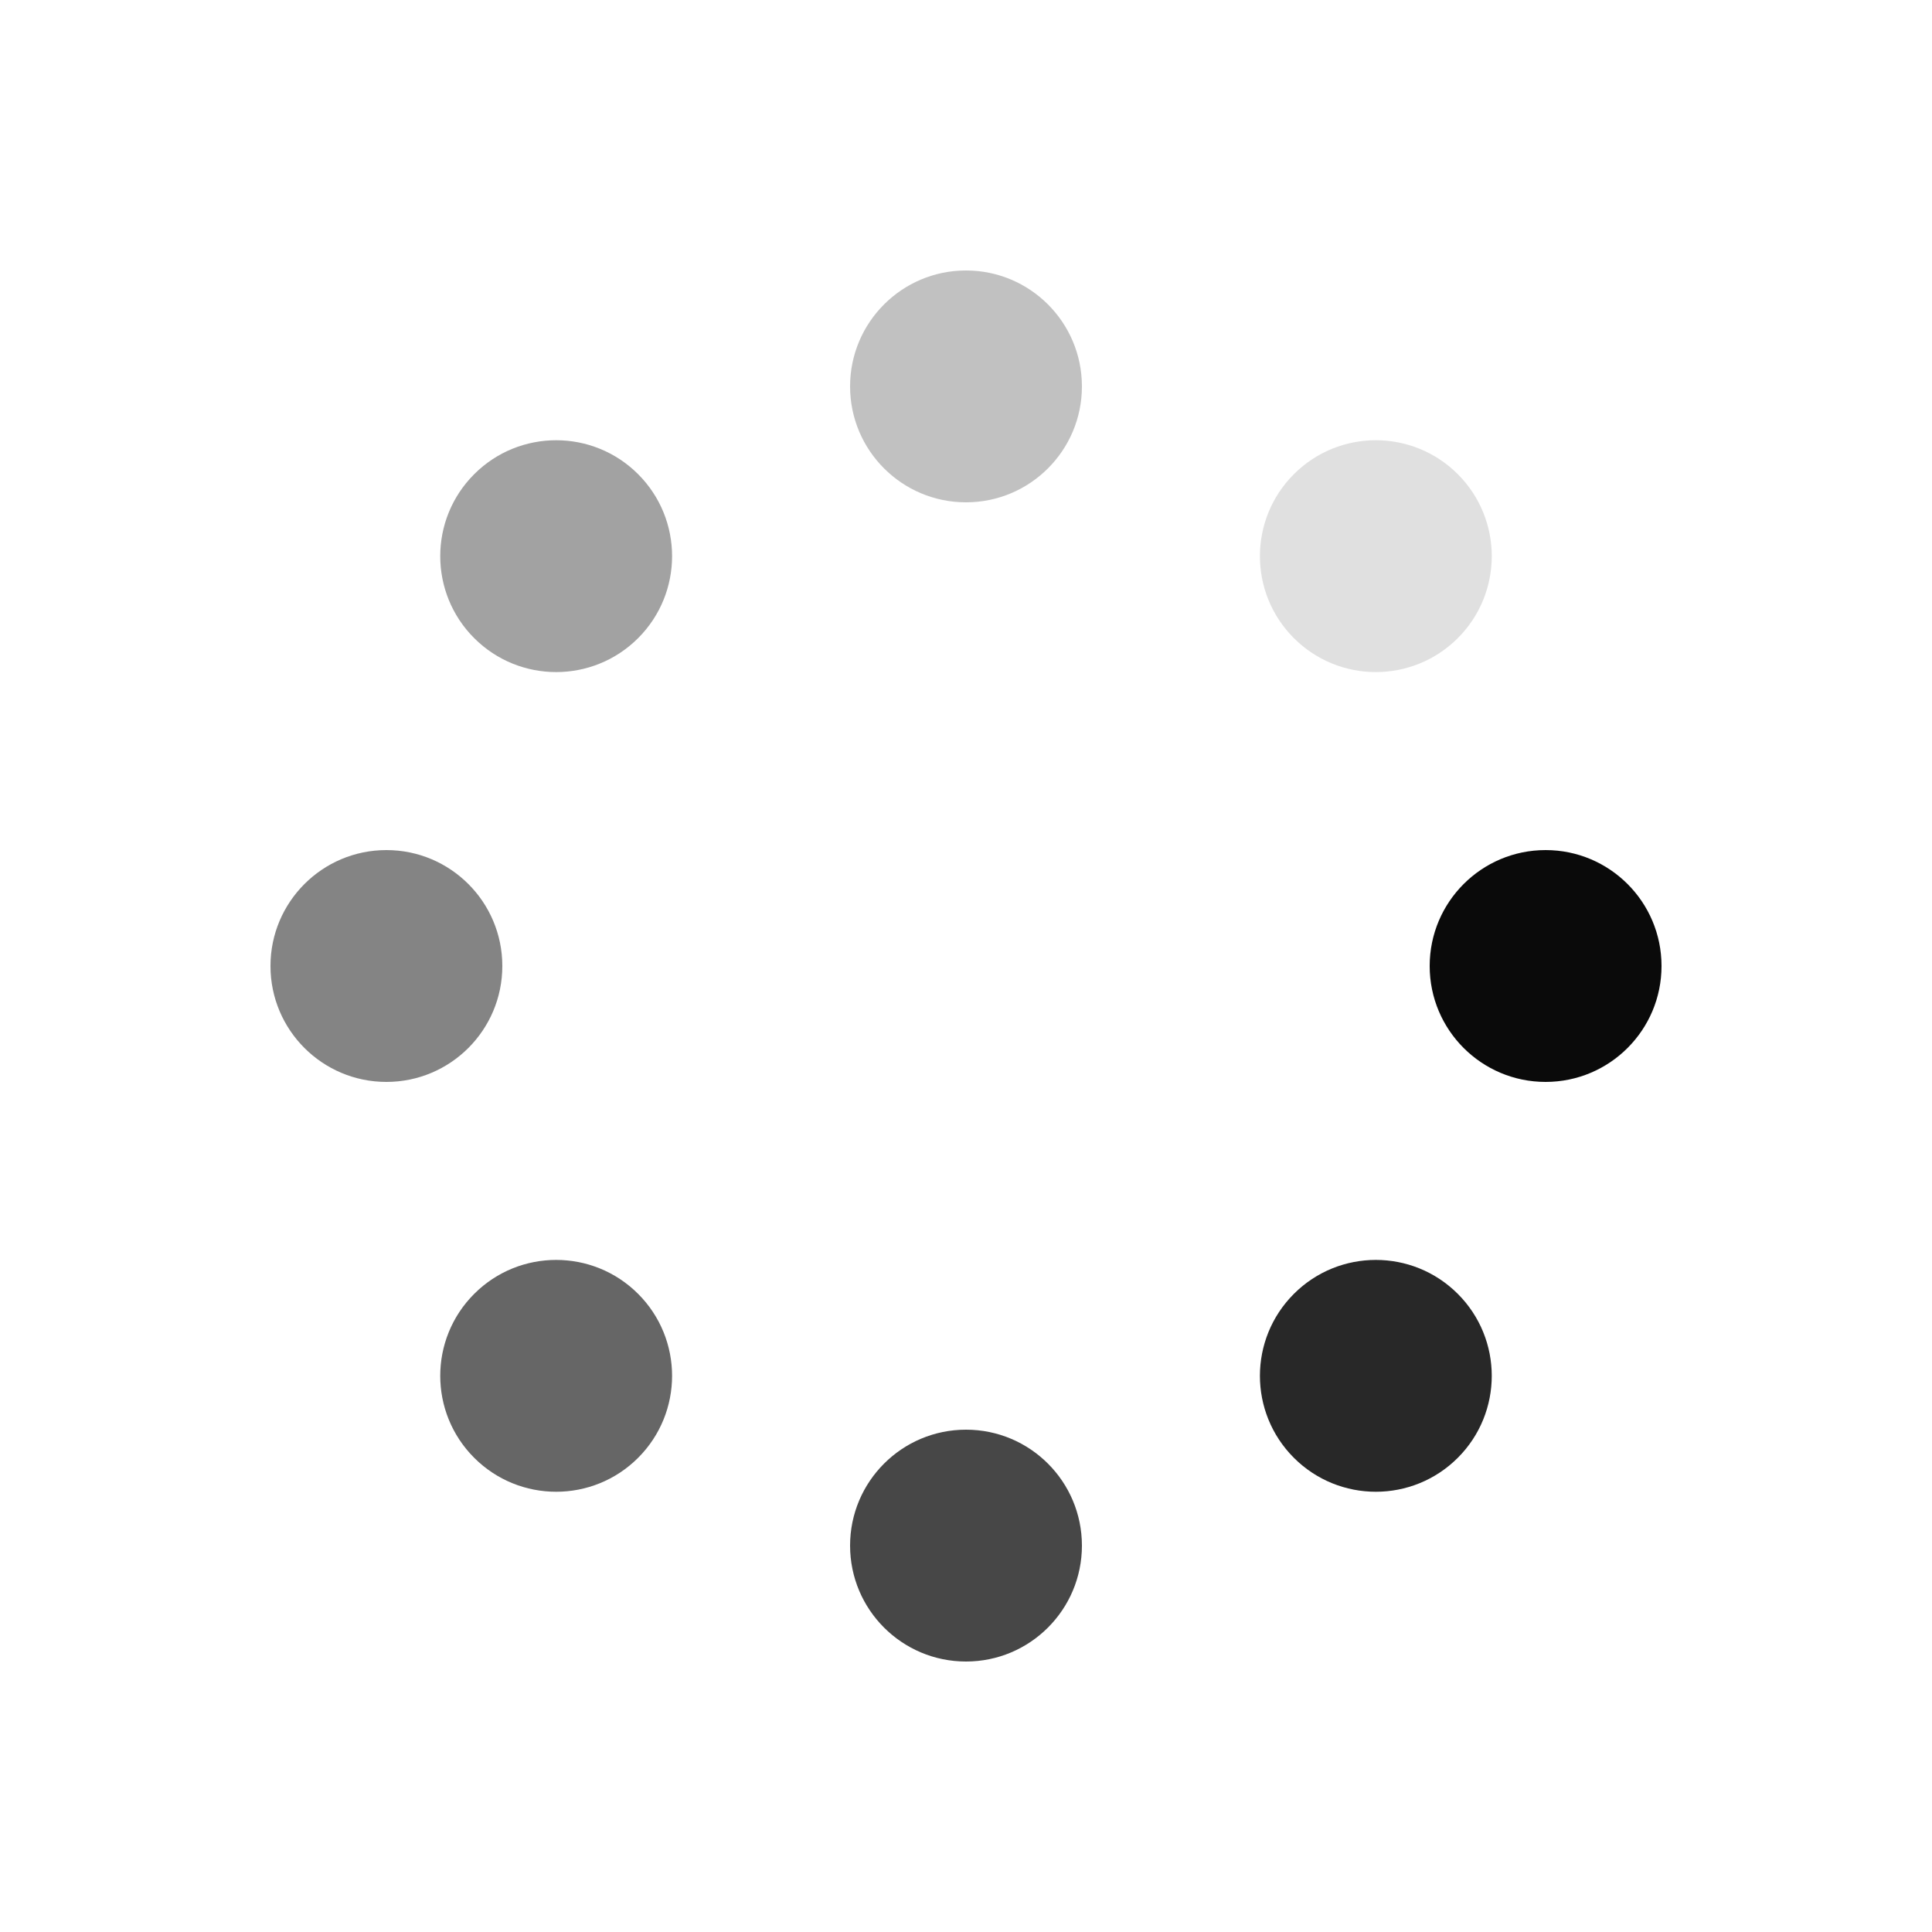
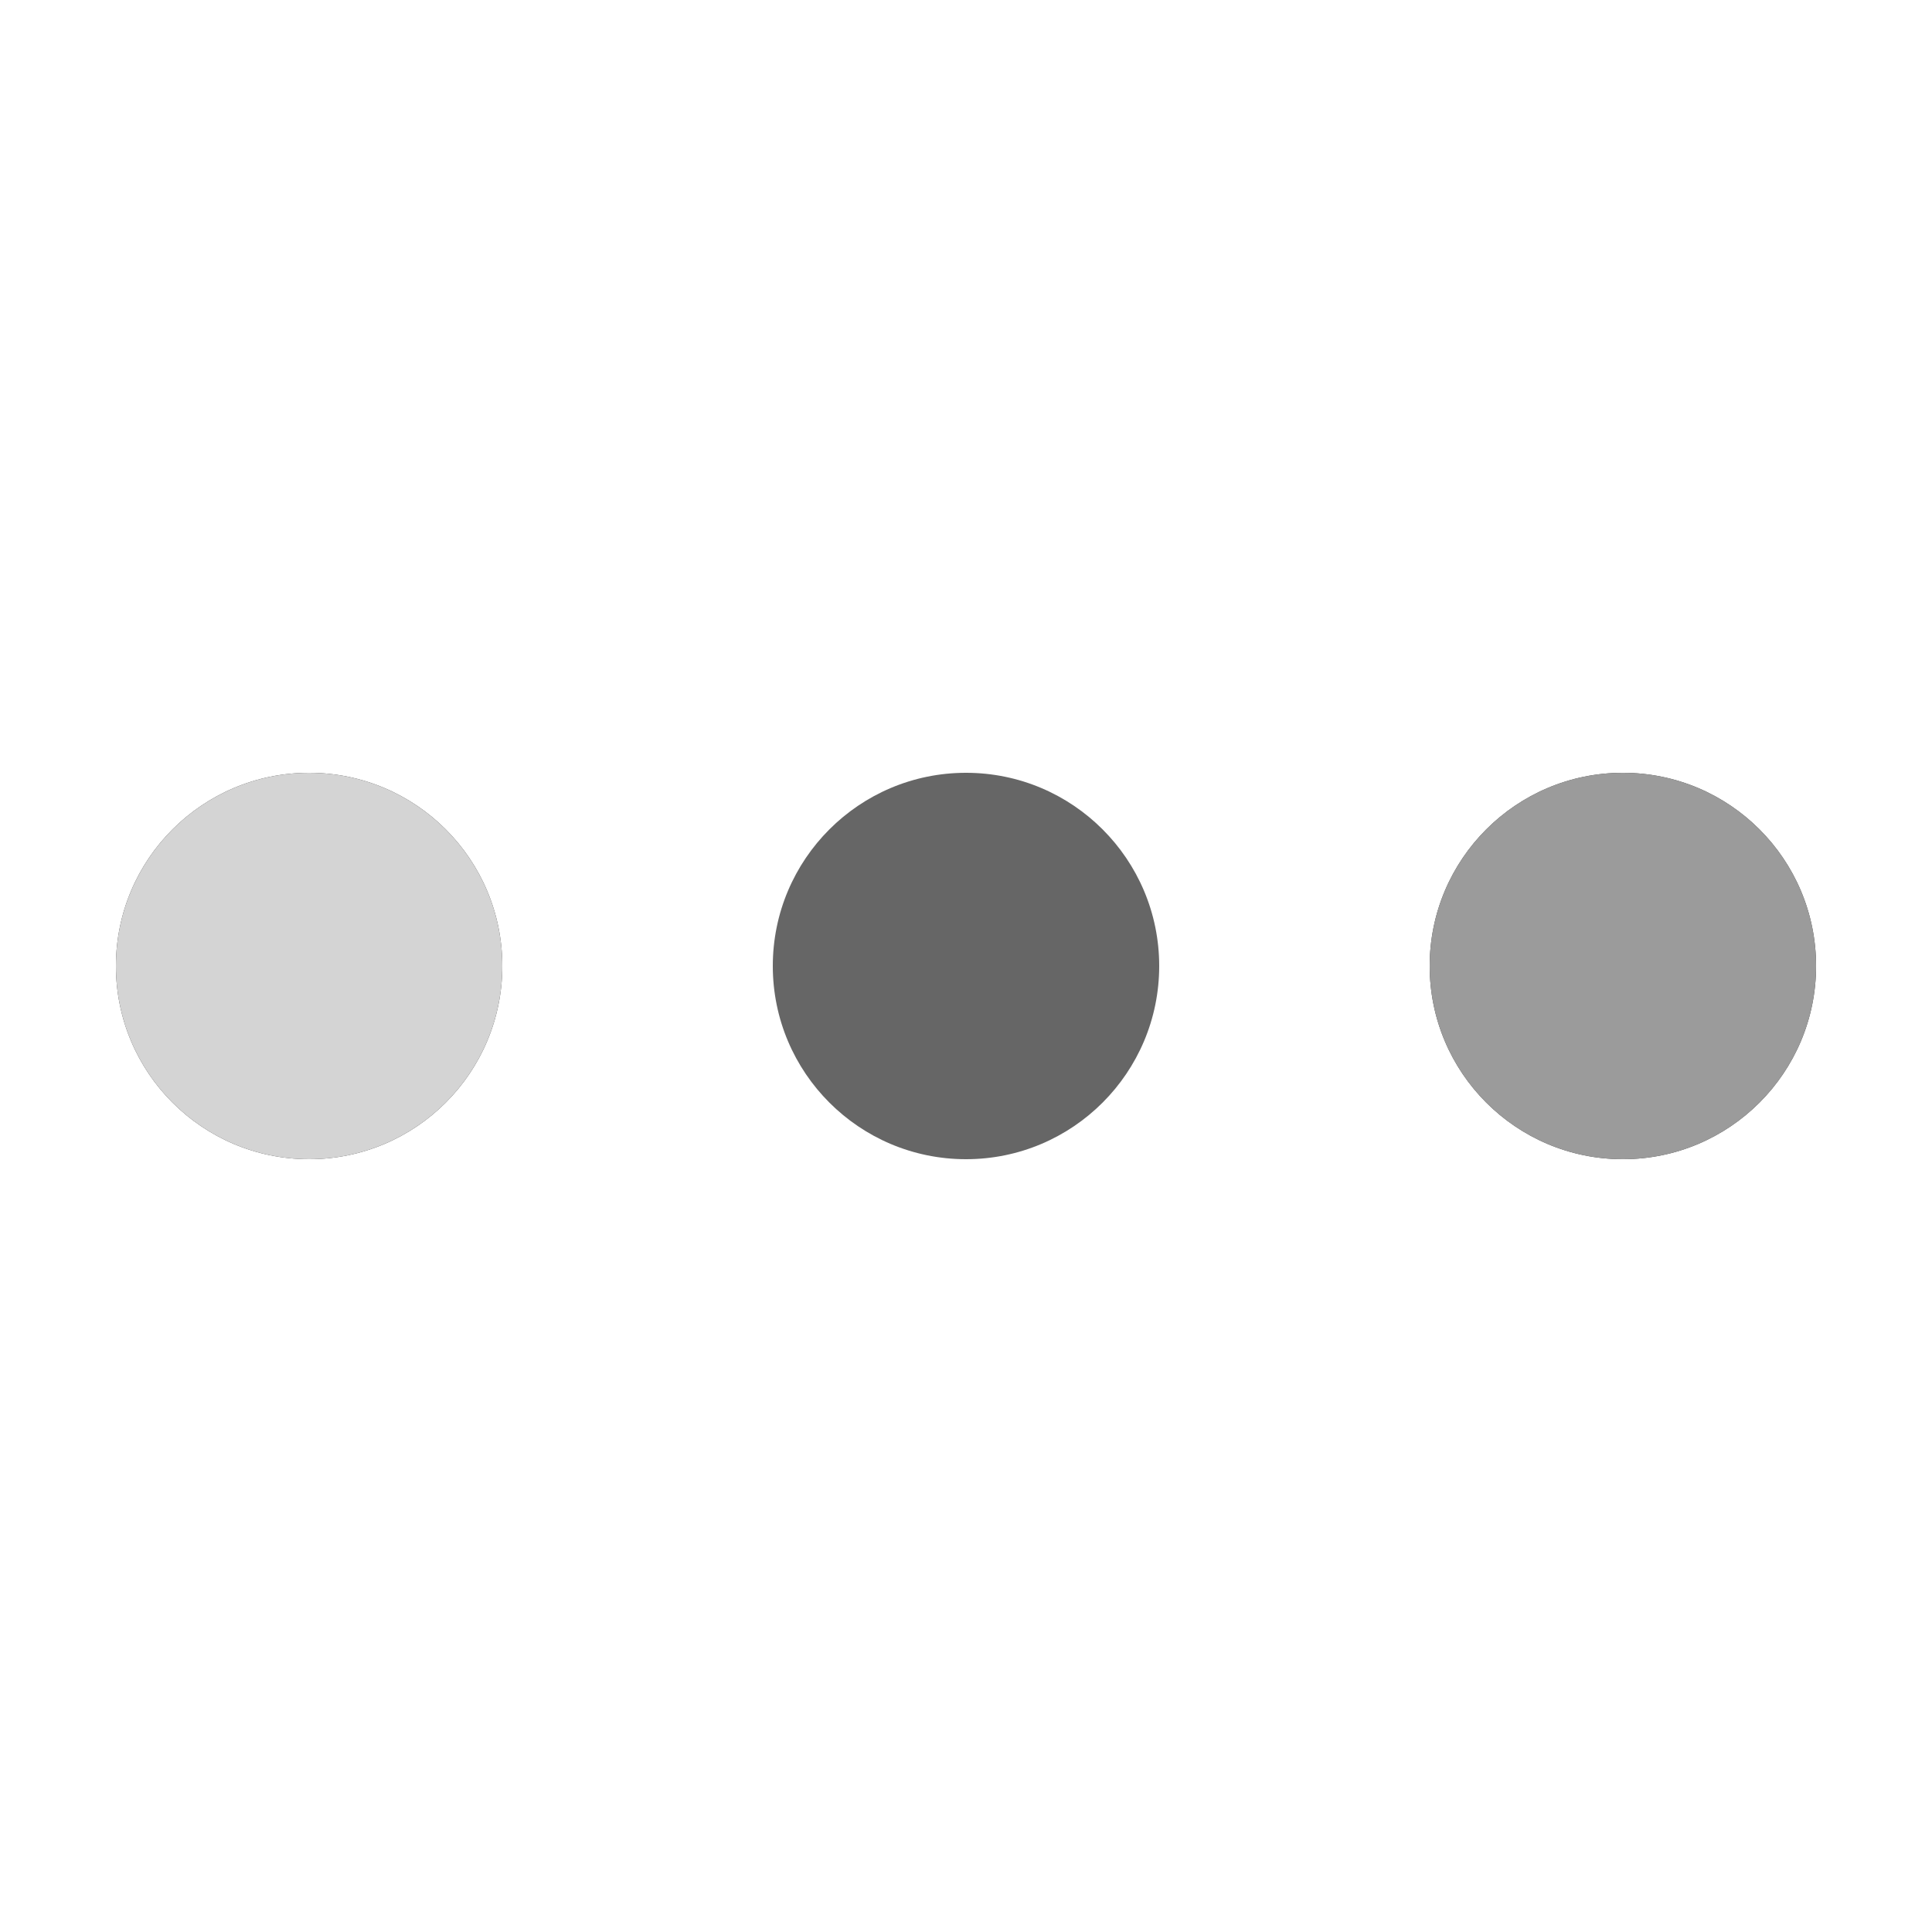
- <svg xmlns="http://www.w3.org/2000/svg" style="margin: auto; background: none; display: block; shape-rendering: auto;" width="70px" height="70px" viewBox="0 0 100 100" preserveAspectRatio="xMidYMid">
-   <g transform="translate(80,50)">
-     <g transform="rotate(0)">
-       <circle cx="0" cy="0" r="6" fill="#0a0a0a" fill-opacity="1">
-         <animateTransform attributeName="transform" type="scale" begin="-0.875s" values="1.5 1.5;1 1" keyTimes="0;1" dur="1s" repeatCount="indefinite" />
-         <animate attributeName="fill-opacity" keyTimes="0;1" dur="1s" repeatCount="indefinite" values="1;0" begin="-0.875s" />
-       </circle>
-     </g>
-   </g>
-   <g transform="translate(71.2132,71.2132)">
-     <g transform="rotate(45)">
-       <circle cx="0" cy="0" r="6" fill="#0a0a0a" fill-opacity="0.875">
-         <animateTransform attributeName="transform" type="scale" begin="-0.75s" values="1.5 1.5;1 1" keyTimes="0;1" dur="1s" repeatCount="indefinite" />
-         <animate attributeName="fill-opacity" keyTimes="0;1" dur="1s" repeatCount="indefinite" values="1;0" begin="-0.75s" />
-       </circle>
-     </g>
-   </g>
-   <g transform="translate(50,80)">
-     <g transform="rotate(90)">
-       <circle cx="0" cy="0" r="6" fill="#0a0a0a" fill-opacity="0.75">
-         <animateTransform attributeName="transform" type="scale" begin="-0.625s" values="1.5 1.5;1 1" keyTimes="0;1" dur="1s" repeatCount="indefinite" />
-         <animate attributeName="fill-opacity" keyTimes="0;1" dur="1s" repeatCount="indefinite" values="1;0" begin="-0.625s" />
-       </circle>
-     </g>
-   </g>
-   <g transform="translate(28.7868,71.2132)">
-     <g transform="rotate(135)">
-       <circle cx="0" cy="0" r="6" fill="#0a0a0a" fill-opacity="0.625">
-         <animateTransform attributeName="transform" type="scale" begin="-0.5s" values="1.5 1.5;1 1" keyTimes="0;1" dur="1s" repeatCount="indefinite" />
-         <animate attributeName="fill-opacity" keyTimes="0;1" dur="1s" repeatCount="indefinite" values="1;0" begin="-0.5s" />
-       </circle>
-     </g>
-   </g>
-   <g transform="translate(20,50)">
-     <g transform="rotate(180)">
-       <circle cx="0" cy="0" r="6" fill="#0a0a0a" fill-opacity="0.5">
-         <animateTransform attributeName="transform" type="scale" begin="-0.375s" values="1.5 1.5;1 1" keyTimes="0;1" dur="1s" repeatCount="indefinite" />
-         <animate attributeName="fill-opacity" keyTimes="0;1" dur="1s" repeatCount="indefinite" values="1;0" begin="-0.375s" />
-       </circle>
-     </g>
-   </g>
-   <g transform="translate(28.7868,28.7868)">
-     <g transform="rotate(225)">
-       <circle cx="0" cy="0" r="6" fill="#0a0a0a" fill-opacity="0.375">
-         <animateTransform attributeName="transform" type="scale" begin="-0.25s" values="1.5 1.5;1 1" keyTimes="0;1" dur="1s" repeatCount="indefinite" />
-         <animate attributeName="fill-opacity" keyTimes="0;1" dur="1s" repeatCount="indefinite" values="1;0" begin="-0.25s" />
-       </circle>
-     </g>
-   </g>
-   <g transform="translate(50,20)">
-     <g transform="rotate(270)">
-       <circle cx="0" cy="0" r="6" fill="#0a0a0a" fill-opacity="0.25">
-         <animateTransform attributeName="transform" type="scale" begin="-0.125s" values="1.5 1.5;1 1" keyTimes="0;1" dur="1s" repeatCount="indefinite" />
-         <animate attributeName="fill-opacity" keyTimes="0;1" dur="1s" repeatCount="indefinite" values="1;0" begin="-0.125s" />
-       </circle>
-     </g>
-   </g>
-   <g transform="translate(71.2132,28.7868)">
-     <g transform="rotate(315)">
-       <circle cx="0" cy="0" r="6" fill="#0a0a0a" fill-opacity="0.125">
-         <animateTransform attributeName="transform" type="scale" begin="0s" values="1.5 1.5;1 1" keyTimes="0;1" dur="1s" repeatCount="indefinite" />
-         <animate attributeName="fill-opacity" keyTimes="0;1" dur="1s" repeatCount="indefinite" values="1;0" begin="0s" />
-       </circle>
-     </g>
-   </g>
+ <svg xmlns="http://www.w3.org/2000/svg" style="margin: auto; background: none; display: block; shape-rendering: auto;" width="71px" height="71px" viewBox="0 0 100 100" preserveAspectRatio="xMidYMid">
+   <circle cx="84" cy="50" r="10" fill="#353535">
+     <animate attributeName="r" repeatCount="indefinite" dur="0.25s" calcMode="spline" keyTimes="0;1" values="10;0" keySplines="0 0.5 0.5 1" begin="0s" />
+     <animate attributeName="fill" repeatCount="indefinite" dur="1s" calcMode="discrete" keyTimes="0;0.25;0.5;0.75;1" values="#353535;#d4d4d4;#9b9b9b;#666666;#353535" begin="0s" />
+   </circle>
+   <circle cx="16" cy="50" r="10" fill="#353535">
+     <animate attributeName="r" repeatCount="indefinite" dur="1s" calcMode="spline" keyTimes="0;0.25;0.5;0.75;1" values="0;0;10;10;10" keySplines="0 0.5 0.5 1;0 0.5 0.5 1;0 0.5 0.5 1;0 0.5 0.5 1" begin="0s" />
+     <animate attributeName="cx" repeatCount="indefinite" dur="1s" calcMode="spline" keyTimes="0;0.25;0.5;0.75;1" values="16;16;16;50;84" keySplines="0 0.5 0.5 1;0 0.5 0.5 1;0 0.5 0.5 1;0 0.5 0.5 1" begin="0s" />
+   </circle>
+   <circle cx="50" cy="50" r="10" fill="#666666">
+     <animate attributeName="r" repeatCount="indefinite" dur="1s" calcMode="spline" keyTimes="0;0.25;0.5;0.75;1" values="0;0;10;10;10" keySplines="0 0.5 0.5 1;0 0.5 0.5 1;0 0.5 0.5 1;0 0.5 0.5 1" begin="-0.25s" />
+     <animate attributeName="cx" repeatCount="indefinite" dur="1s" calcMode="spline" keyTimes="0;0.25;0.5;0.75;1" values="16;16;16;50;84" keySplines="0 0.5 0.5 1;0 0.5 0.5 1;0 0.5 0.5 1;0 0.5 0.5 1" begin="-0.25s" />
+   </circle>
+   <circle cx="84" cy="50" r="10" fill="#9b9b9b">
+     <animate attributeName="r" repeatCount="indefinite" dur="1s" calcMode="spline" keyTimes="0;0.25;0.5;0.75;1" values="0;0;10;10;10" keySplines="0 0.5 0.5 1;0 0.5 0.5 1;0 0.5 0.5 1;0 0.5 0.5 1" begin="-0.5s" />
+     <animate attributeName="cx" repeatCount="indefinite" dur="1s" calcMode="spline" keyTimes="0;0.25;0.5;0.75;1" values="16;16;16;50;84" keySplines="0 0.5 0.5 1;0 0.5 0.5 1;0 0.5 0.5 1;0 0.5 0.5 1" begin="-0.5s" />
+   </circle>
+   <circle cx="16" cy="50" r="10" fill="#d4d4d4">
+     <animate attributeName="r" repeatCount="indefinite" dur="1s" calcMode="spline" keyTimes="0;0.25;0.5;0.75;1" values="0;0;10;10;10" keySplines="0 0.5 0.5 1;0 0.5 0.5 1;0 0.5 0.5 1;0 0.5 0.5 1" begin="-0.75s" />
+     <animate attributeName="cx" repeatCount="indefinite" dur="1s" calcMode="spline" keyTimes="0;0.25;0.5;0.75;1" values="16;16;16;50;84" keySplines="0 0.5 0.5 1;0 0.5 0.5 1;0 0.5 0.5 1;0 0.5 0.5 1" begin="-0.75s" />
+   </circle>
</svg>
